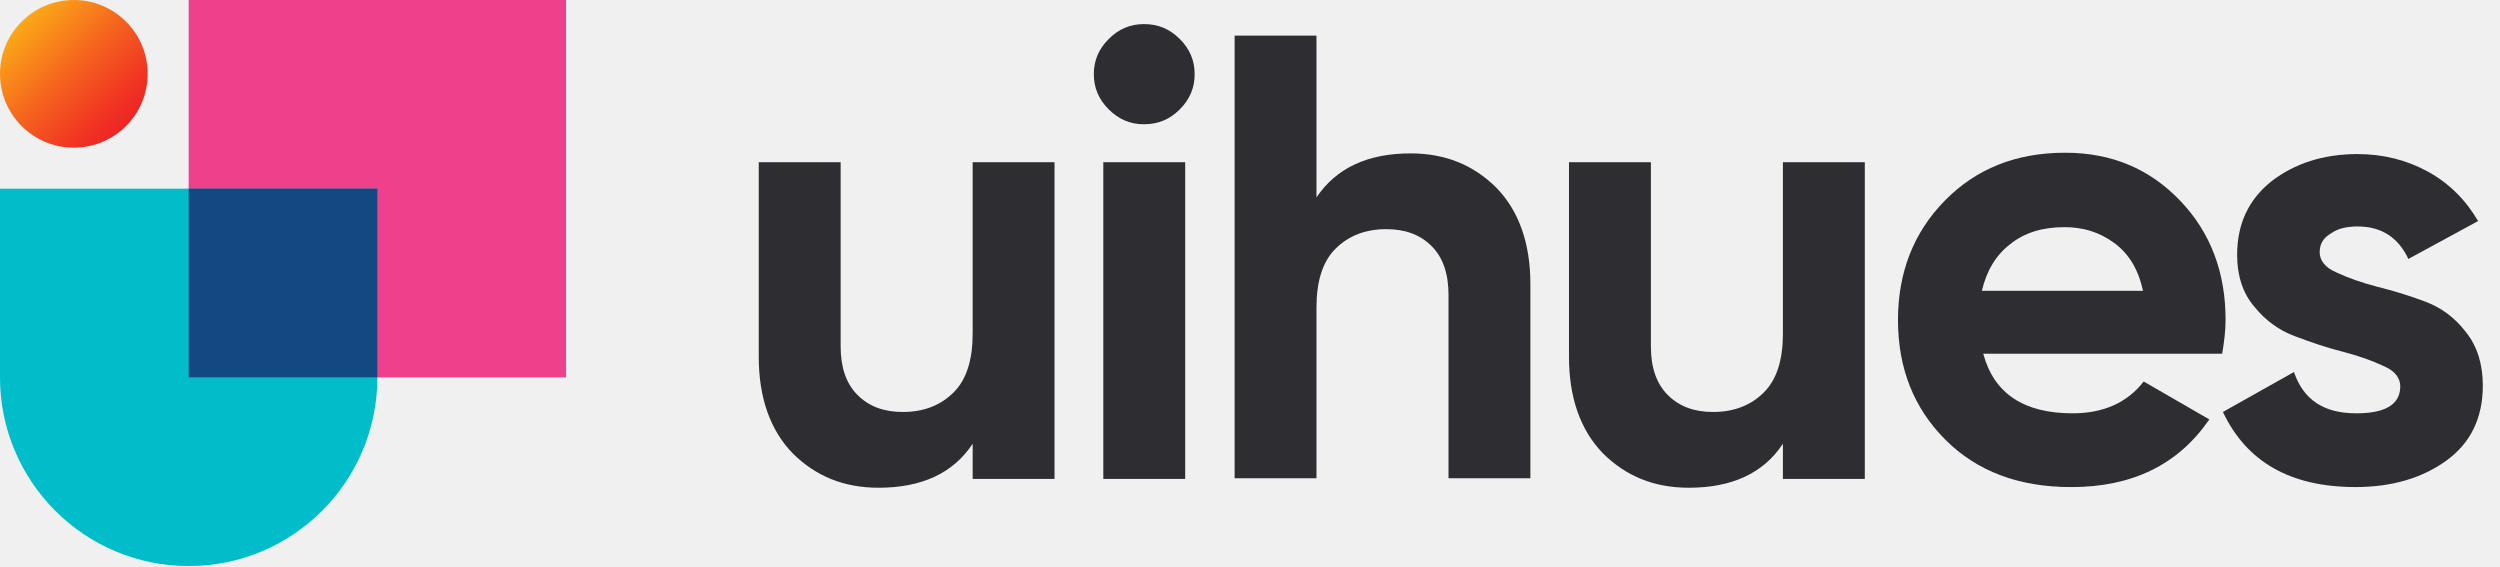
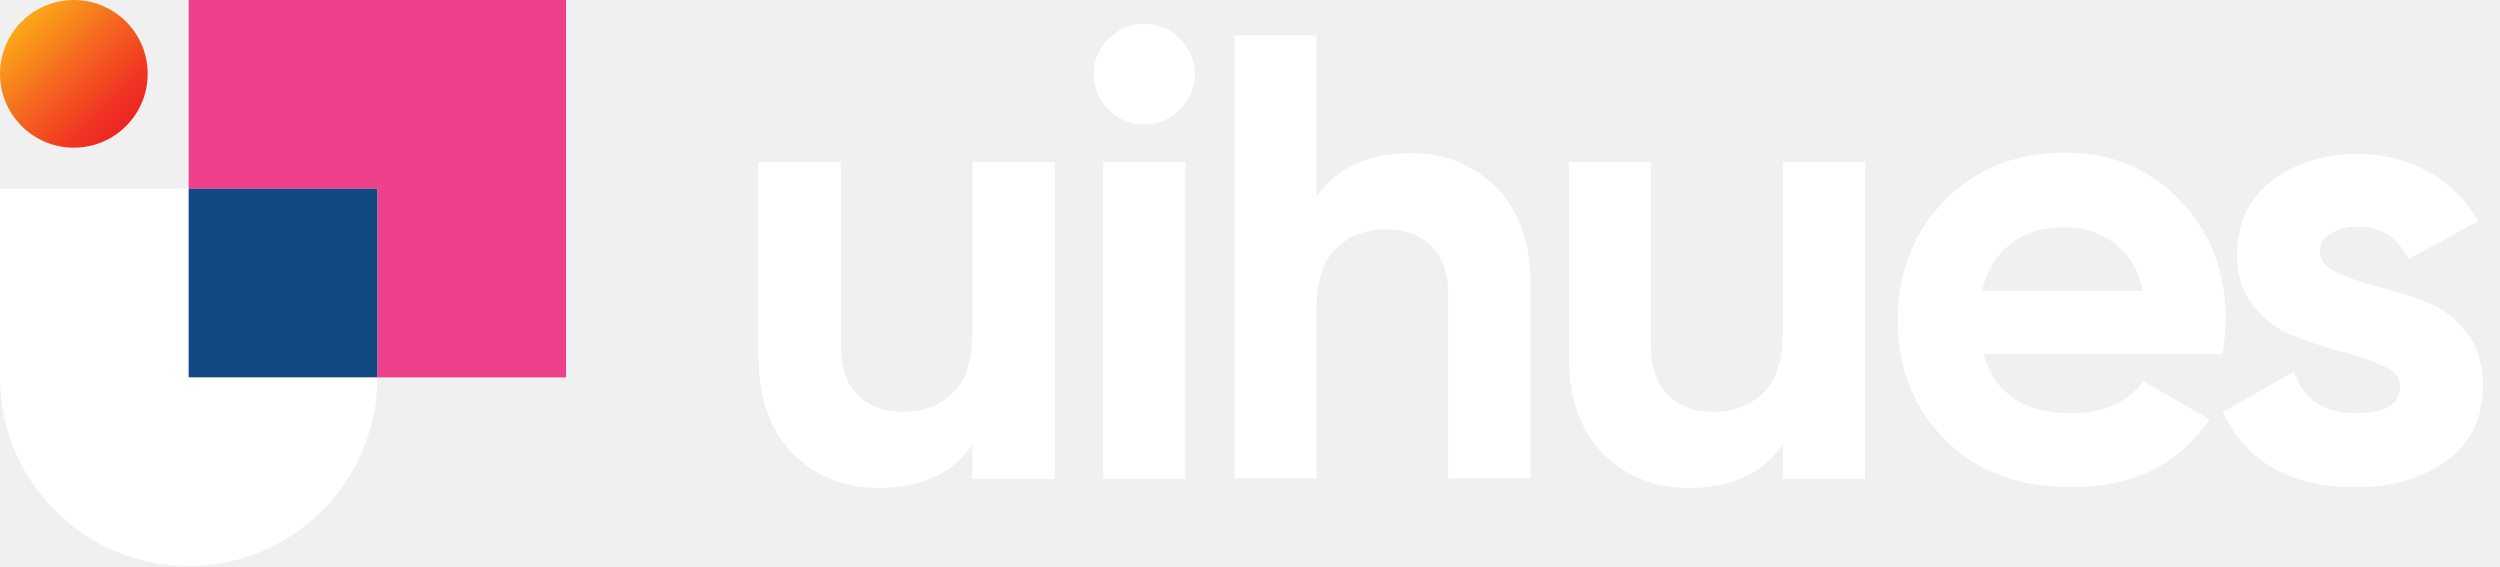
<svg xmlns="http://www.w3.org/2000/svg" width="106" height="24" viewBox="0 0 106 24" fill="none">
  <path d="M41.24 6.876H44.713V20.308H41.24V18.816C40.408 20.078 39.059 20.681 37.251 20.681C35.787 20.681 34.582 20.193 33.606 19.217C32.659 18.241 32.171 16.864 32.171 15.142V6.876H35.644V14.683C35.644 15.572 35.873 16.261 36.361 16.749C36.849 17.237 37.48 17.467 38.284 17.467C39.174 17.467 39.891 17.18 40.437 16.634C40.982 16.089 41.24 15.257 41.24 14.137V6.876Z" fill="white" />
-   <path d="M41.24 6.876H44.713V20.308H41.24V18.816C40.408 20.078 39.059 20.681 37.251 20.681C35.787 20.681 34.582 20.193 33.606 19.217C32.659 18.241 32.171 16.864 32.171 15.142V6.876H35.644V14.683C35.644 15.572 35.873 16.261 36.361 16.749C36.849 17.237 37.48 17.467 38.284 17.467C39.174 17.467 39.891 17.18 40.437 16.634C40.982 16.089 41.24 15.257 41.24 14.137V6.876Z" fill="#2E2D31" />
+   <path d="M41.24 6.876H44.713V20.308H41.24V18.816C40.408 20.078 39.059 20.681 37.251 20.681C35.787 20.681 34.582 20.193 33.606 19.217C32.659 18.241 32.171 16.864 32.171 15.142V6.876H35.644V14.683C35.644 15.572 35.873 16.261 36.361 16.749C36.849 17.237 37.48 17.467 38.284 17.467C39.174 17.467 39.891 17.18 40.437 16.634C40.982 16.089 41.24 15.257 41.24 14.137V6.876Z" fill="white" />
  <path d="M48.502 5.269C47.928 5.269 47.44 5.068 47.009 4.638C46.579 4.207 46.378 3.719 46.378 3.145C46.378 2.571 46.579 2.083 47.009 1.653C47.44 1.222 47.928 1.021 48.502 1.021C49.105 1.021 49.592 1.222 50.023 1.653C50.453 2.083 50.654 2.571 50.654 3.145C50.654 3.719 50.453 4.207 50.023 4.638C49.592 5.068 49.105 5.269 48.502 5.269ZM46.78 20.308V6.876H50.252V20.308H46.78Z" fill="white" />
-   <path d="M48.502 5.269C47.928 5.269 47.44 5.068 47.009 4.638C46.579 4.207 46.378 3.719 46.378 3.145C46.378 2.571 46.579 2.083 47.009 1.653C47.44 1.222 47.928 1.021 48.502 1.021C49.105 1.021 49.592 1.222 50.023 1.653C50.453 2.083 50.654 2.571 50.654 3.145C50.654 3.719 50.453 4.207 50.023 4.638C49.592 5.068 49.105 5.269 48.502 5.269ZM46.78 20.308V6.876H50.252V20.308H46.78Z" fill="#2E2D31" />
+   <path d="M48.502 5.269C47.928 5.269 47.44 5.068 47.009 4.638C46.579 4.207 46.378 3.719 46.378 3.145C46.378 2.571 46.579 2.083 47.009 1.653C47.44 1.222 47.928 1.021 48.502 1.021C49.105 1.021 49.592 1.222 50.023 1.653C50.453 2.083 50.654 2.571 50.654 3.145C50.654 3.719 50.453 4.207 50.023 4.638C49.592 5.068 49.105 5.269 48.502 5.269ZM46.78 20.308V6.876H50.252V20.308H46.78Z" fill="white" />
  <path d="M59.809 6.503C61.273 6.503 62.478 6.991 63.454 7.967C64.401 8.942 64.889 10.32 64.889 12.042V20.279H61.416V12.501C61.416 11.612 61.187 10.923 60.699 10.435C60.211 9.947 59.579 9.717 58.776 9.717C57.886 9.717 57.168 10.004 56.623 10.55C56.078 11.095 55.819 11.927 55.819 13.047V20.279H52.347V1.509H55.819V8.368C56.652 7.134 57.972 6.503 59.809 6.503Z" fill="white" />
-   <path d="M59.809 6.503C61.273 6.503 62.478 6.991 63.454 7.967C64.401 8.942 64.889 10.32 64.889 12.042V20.279H61.416V12.501C61.416 11.612 61.187 10.923 60.699 10.435C60.211 9.947 59.579 9.717 58.776 9.717C57.886 9.717 57.168 10.004 56.623 10.55C56.078 11.095 55.819 11.927 55.819 13.047V20.279H52.347V1.509H55.819V8.368C56.652 7.134 57.972 6.503 59.809 6.503Z" fill="#2E2D31" />
+   <path d="M59.809 6.503C61.273 6.503 62.478 6.991 63.454 7.967C64.401 8.942 64.889 10.32 64.889 12.042V20.279H61.416V12.501C61.416 11.612 61.187 10.923 60.699 10.435C60.211 9.947 59.579 9.717 58.776 9.717C57.886 9.717 57.168 10.004 56.623 10.55C56.078 11.095 55.819 11.927 55.819 13.047V20.279H52.347V1.509H55.819V8.368C56.652 7.134 57.972 6.503 59.809 6.503Z" fill="white" />
  <path d="M75.595 6.876H79.068V20.308H75.595V18.816C74.763 20.078 73.413 20.681 71.605 20.681C70.142 20.681 68.936 20.193 67.96 19.217C67.013 18.241 66.525 16.864 66.525 15.142V6.876H69.998V14.683C69.998 15.572 70.228 16.261 70.716 16.749C71.204 17.237 71.835 17.467 72.639 17.467C73.528 17.467 74.246 17.18 74.791 16.634C75.337 16.089 75.595 15.257 75.595 14.137V6.876Z" fill="white" />
-   <path d="M75.595 6.876H79.068V20.308H75.595V18.816C74.763 20.078 73.413 20.681 71.605 20.681C70.142 20.681 68.936 20.193 67.96 19.217C67.013 18.241 66.525 16.864 66.525 15.142V6.876H69.998V14.683C69.998 15.572 70.228 16.261 70.716 16.749C71.204 17.237 71.835 17.467 72.639 17.467C73.528 17.467 74.246 17.18 74.791 16.634C75.337 16.089 75.595 15.257 75.595 14.137V6.876Z" fill="#2E2D31" />
+   <path d="M75.595 6.876H79.068V20.308H75.595V18.816C74.763 20.078 73.413 20.681 71.605 20.681C70.142 20.681 68.936 20.193 67.96 19.217C67.013 18.241 66.525 16.864 66.525 15.142V6.876H69.998V14.683C69.998 15.572 70.228 16.261 70.716 16.749C71.204 17.237 71.835 17.467 72.639 17.467C73.528 17.467 74.246 17.18 74.791 16.634C75.337 16.089 75.595 15.257 75.595 14.137V6.876Z" fill="white" />
  <path d="M84.09 14.999C84.549 16.692 85.812 17.524 87.878 17.524C89.199 17.524 90.203 17.065 90.892 16.175L93.676 17.783C92.356 19.706 90.404 20.653 87.821 20.653C85.611 20.653 83.832 19.993 82.483 18.644C81.134 17.295 80.474 15.601 80.474 13.564C80.474 11.555 81.134 9.861 82.454 8.512C83.774 7.163 85.468 6.475 87.563 6.475C89.543 6.475 91.15 7.163 92.442 8.512C93.733 9.861 94.365 11.555 94.365 13.564C94.365 14.023 94.307 14.482 94.221 14.999H84.09ZM84.032 12.33H90.863C90.662 11.411 90.26 10.751 89.629 10.292C88.998 9.833 88.309 9.632 87.534 9.632C86.616 9.632 85.841 9.861 85.238 10.349C84.635 10.809 84.233 11.469 84.032 12.33Z" fill="white" />
-   <path d="M84.09 14.999C84.549 16.692 85.812 17.524 87.878 17.524C89.199 17.524 90.203 17.065 90.892 16.175L93.676 17.783C92.356 19.706 90.404 20.653 87.821 20.653C85.611 20.653 83.832 19.993 82.483 18.644C81.134 17.295 80.474 15.601 80.474 13.564C80.474 11.555 81.134 9.861 82.454 8.512C83.774 7.163 85.468 6.475 87.563 6.475C89.543 6.475 91.15 7.163 92.442 8.512C93.733 9.861 94.365 11.555 94.365 13.564C94.365 14.023 94.307 14.482 94.221 14.999H84.09ZM84.032 12.33H90.863C90.662 11.411 90.26 10.751 89.629 10.292C88.998 9.833 88.309 9.632 87.534 9.632C86.616 9.632 85.841 9.861 85.238 10.349C84.635 10.809 84.233 11.469 84.032 12.33Z" fill="#2E2D31" />
+   <path d="M84.09 14.999C84.549 16.692 85.812 17.524 87.878 17.524C89.199 17.524 90.203 17.065 90.892 16.175L93.676 17.783C92.356 19.706 90.404 20.653 87.821 20.653C85.611 20.653 83.832 19.993 82.483 18.644C81.134 17.295 80.474 15.601 80.474 13.564C80.474 11.555 81.134 9.861 82.454 8.512C83.774 7.163 85.468 6.475 87.563 6.475C89.543 6.475 91.15 7.163 92.442 8.512C93.733 9.861 94.365 11.555 94.365 13.564C94.365 14.023 94.307 14.482 94.221 14.999H84.09ZM84.032 12.33H90.863C90.662 11.411 90.26 10.751 89.629 10.292C88.998 9.833 88.309 9.632 87.534 9.632C86.616 9.632 85.841 9.861 85.238 10.349C84.635 10.809 84.233 11.469 84.032 12.33Z" fill="white" />
  <path d="M98.355 10.693C98.355 11.038 98.585 11.353 99.073 11.554C99.561 11.784 100.135 11.985 100.795 12.157C101.484 12.329 102.144 12.53 102.832 12.788C103.521 13.047 104.095 13.477 104.555 14.08C105.042 14.683 105.272 15.458 105.272 16.347C105.272 17.725 104.755 18.787 103.722 19.533C102.689 20.279 101.397 20.652 99.876 20.652C97.121 20.652 95.255 19.59 94.251 17.467L97.264 15.773C97.666 16.95 98.527 17.524 99.905 17.524C101.139 17.524 101.771 17.151 101.771 16.376C101.771 16.032 101.541 15.716 101.053 15.515C100.565 15.285 99.991 15.085 99.331 14.912C98.642 14.74 97.982 14.511 97.293 14.252C96.604 13.994 96.03 13.563 95.571 12.989C95.083 12.415 94.854 11.669 94.854 10.808C94.854 9.488 95.342 8.455 96.317 7.68C97.293 6.933 98.499 6.532 99.962 6.532C101.053 6.532 102.058 6.79 102.947 7.278C103.837 7.766 104.555 8.483 105.071 9.373L102.115 10.98C101.684 10.062 100.967 9.603 99.962 9.603C99.503 9.603 99.13 9.689 98.843 9.89C98.499 10.091 98.355 10.349 98.355 10.693Z" fill="white" />
-   <path d="M98.355 10.693C98.355 11.038 98.585 11.353 99.073 11.554C99.561 11.784 100.135 11.985 100.795 12.157C101.484 12.329 102.144 12.53 102.832 12.788C103.521 13.047 104.095 13.477 104.555 14.08C105.042 14.683 105.272 15.458 105.272 16.347C105.272 17.725 104.755 18.787 103.722 19.533C102.689 20.279 101.397 20.652 99.876 20.652C97.121 20.652 95.255 19.59 94.251 17.467L97.264 15.773C97.666 16.95 98.527 17.524 99.905 17.524C101.139 17.524 101.771 17.151 101.771 16.376C101.771 16.032 101.541 15.716 101.053 15.515C100.565 15.285 99.991 15.085 99.331 14.912C98.642 14.74 97.982 14.511 97.293 14.252C96.604 13.994 96.03 13.563 95.571 12.989C95.083 12.415 94.854 11.669 94.854 10.808C94.854 9.488 95.342 8.455 96.317 7.68C97.293 6.933 98.499 6.532 99.962 6.532C101.053 6.532 102.058 6.79 102.947 7.278C103.837 7.766 104.555 8.483 105.071 9.373L102.115 10.98C101.684 10.062 100.967 9.603 99.962 9.603C99.503 9.603 99.13 9.689 98.843 9.89C98.499 10.091 98.355 10.349 98.355 10.693Z" fill="#2E2D31" />
+   <path d="M98.355 10.693C98.355 11.038 98.585 11.353 99.073 11.554C99.561 11.784 100.135 11.985 100.795 12.157C101.484 12.329 102.144 12.53 102.832 12.788C103.521 13.047 104.095 13.477 104.555 14.08C105.042 14.683 105.272 15.458 105.272 16.347C105.272 17.725 104.755 18.787 103.722 19.533C102.689 20.279 101.397 20.652 99.876 20.652C97.121 20.652 95.255 19.59 94.251 17.467L97.264 15.773C97.666 16.95 98.527 17.524 99.905 17.524C101.139 17.524 101.771 17.151 101.771 16.376C101.771 16.032 101.541 15.716 101.053 15.515C100.565 15.285 99.991 15.085 99.331 14.912C98.642 14.74 97.982 14.511 97.293 14.252C96.604 13.994 96.03 13.563 95.571 12.989C95.083 12.415 94.854 11.669 94.854 10.808C94.854 9.488 95.342 8.455 96.317 7.68C97.293 6.933 98.499 6.532 99.962 6.532C101.053 6.532 102.058 6.79 102.947 7.278C103.837 7.766 104.555 8.483 105.071 9.373L102.115 10.98C101.684 10.062 100.967 9.603 99.962 9.603C99.503 9.603 99.13 9.689 98.843 9.89C98.499 10.091 98.355 10.349 98.355 10.693Z" fill="white" />
  <rect x="7.999" width="16.001" height="16.001" fill="#EE408B" />
-   <path d="M0 7.999H16.001V16C16.001 20.418 12.419 24 8 24C3.582 24 0 20.418 0 16V7.999Z" fill="#00BDC9" />
+   <path d="M0 7.999H16.001V16C16.001 20.418 12.419 24 8 24C3.582 24 0 20.418 0 16V7.999Z" fill="white" />
  <rect x="7.999" y="7.999" width="8" height="8" fill="#134982" />
  <rect width="6.261" height="6.261" rx="3.131" fill="url(#paint0_linear)" />
  <defs>
    <linearGradient id="paint0_linear" x1="0.915" y1="0.915" x2="5.335" y2="5.335" gradientUnits="userSpaceOnUse">
      <stop stop-color="#FBA919" />
      <stop offset="0.032" stop-color="#FBA419" />
      <stop offset="0.495" stop-color="#F4601F" />
      <stop offset="0.83" stop-color="#F03523" />
      <stop offset="1" stop-color="#EE2524" />
    </linearGradient>
  </defs>
</svg>
